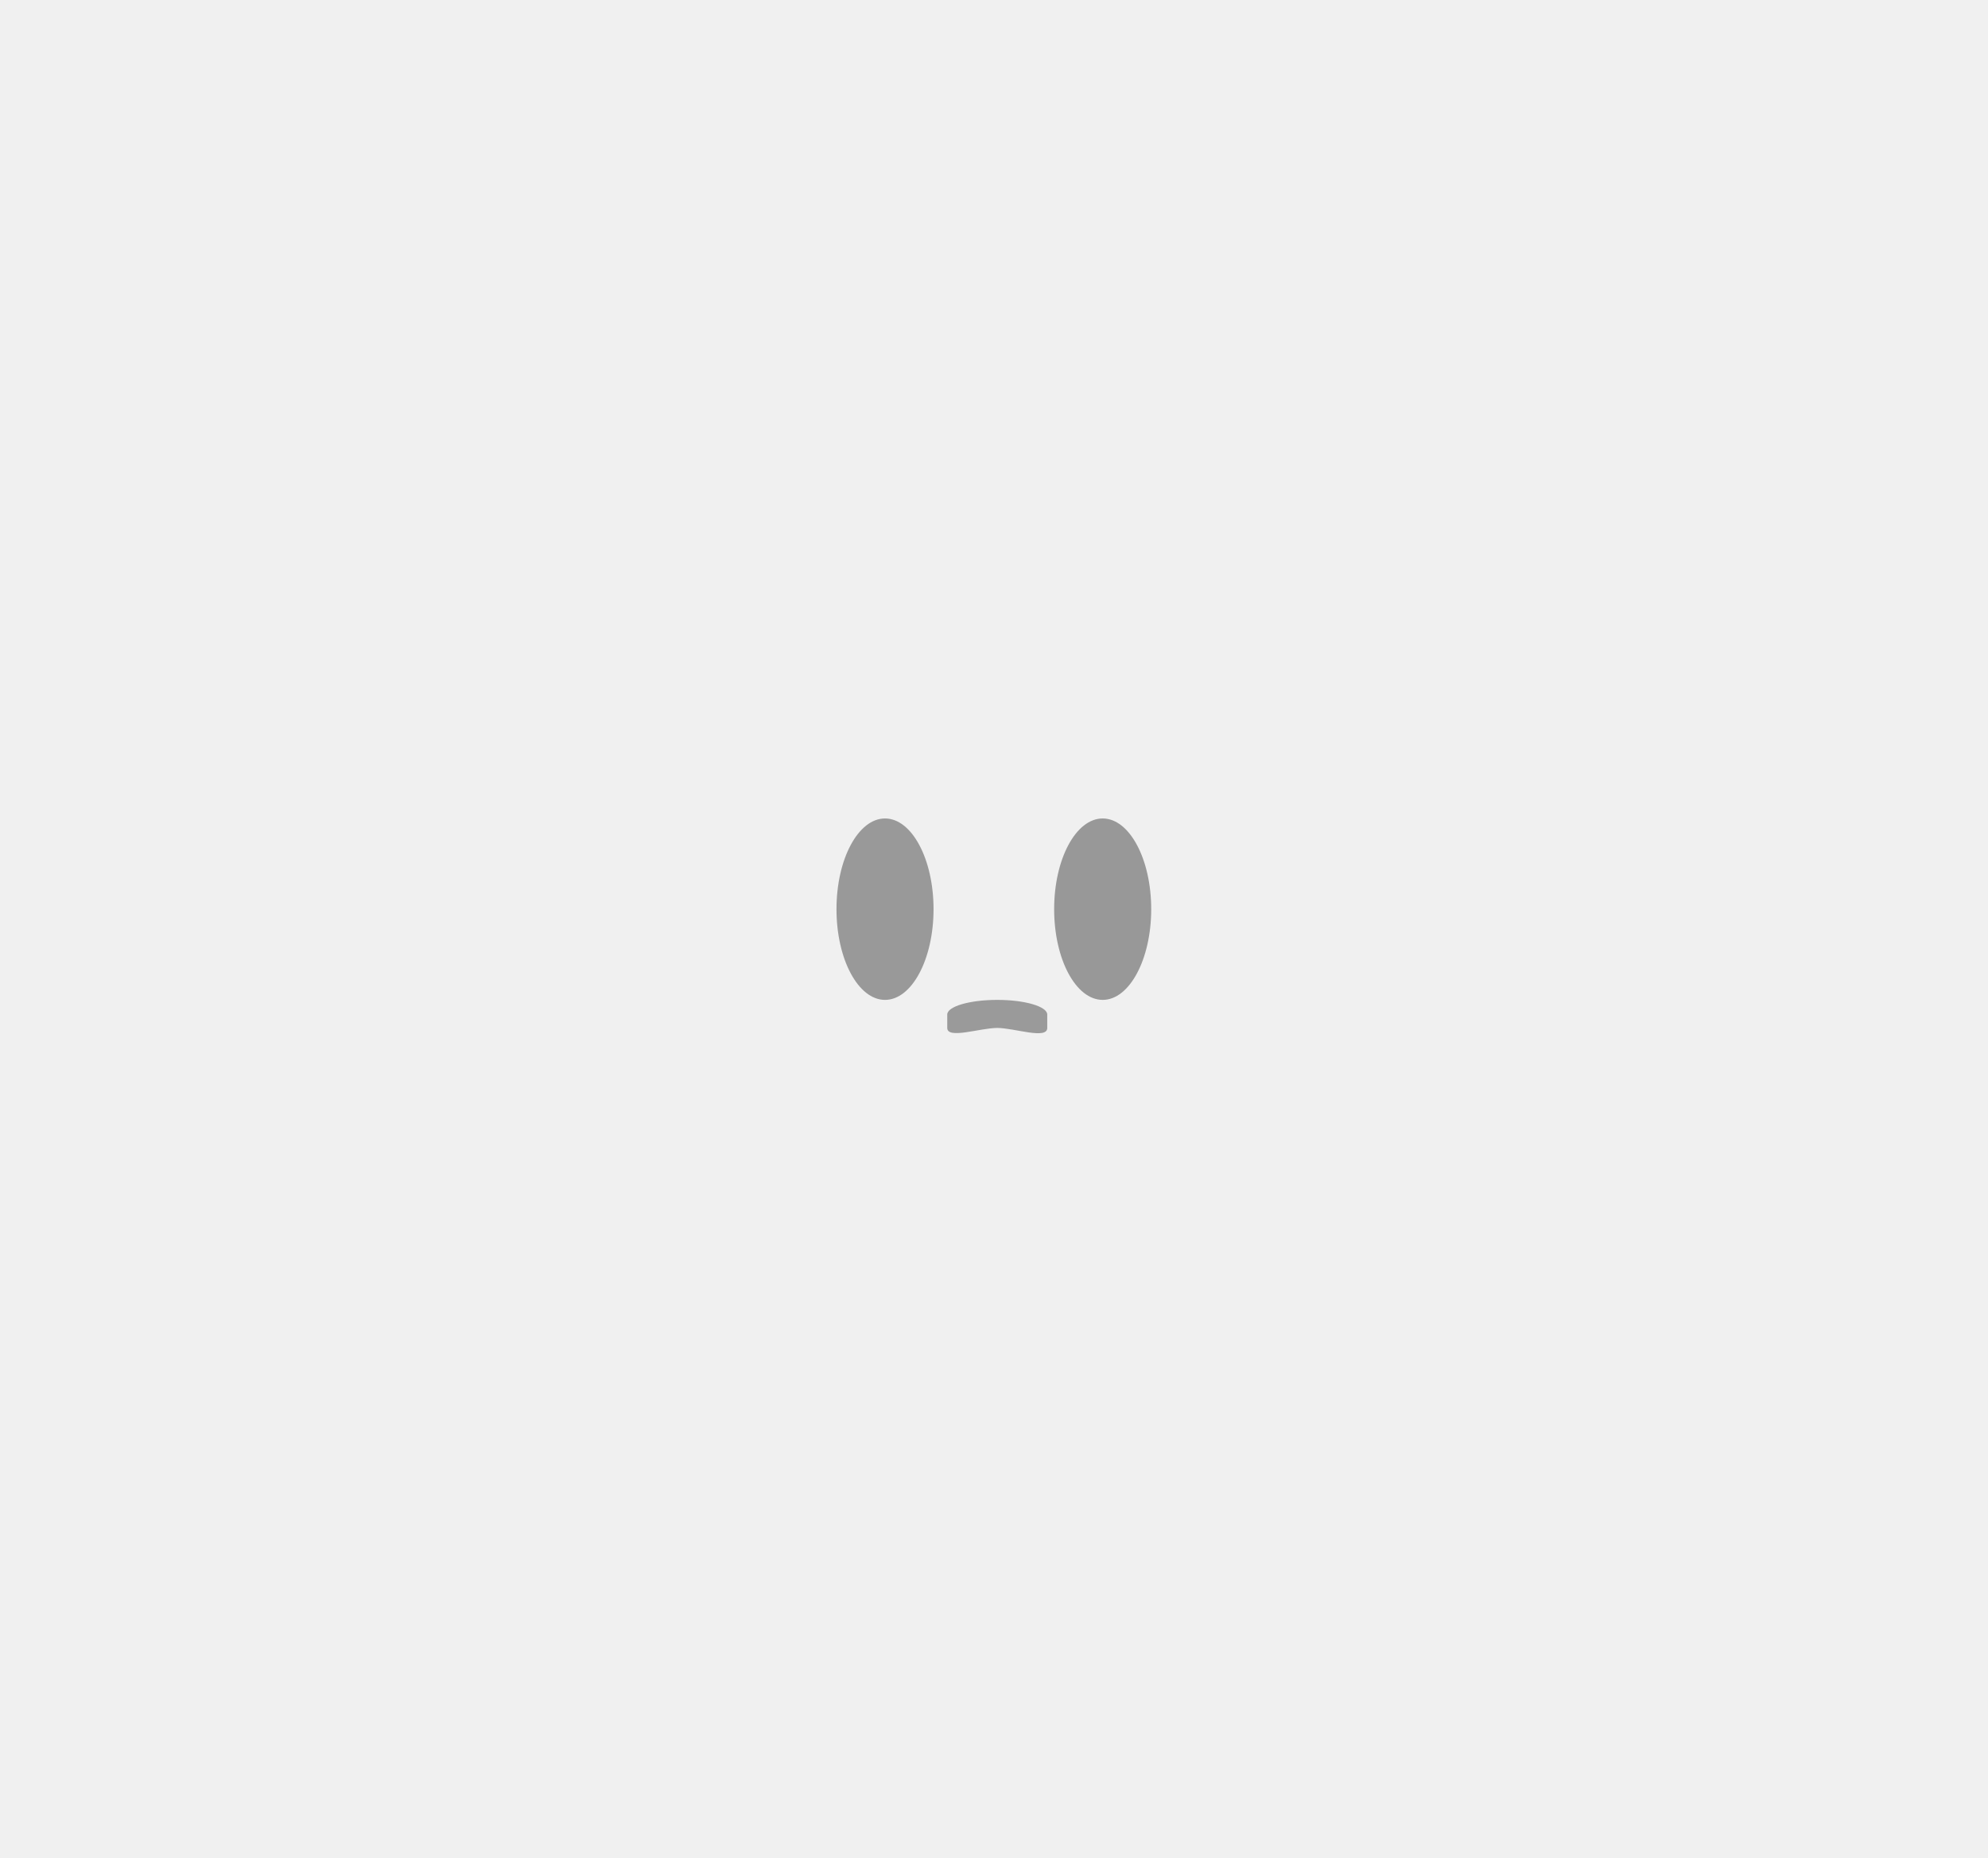
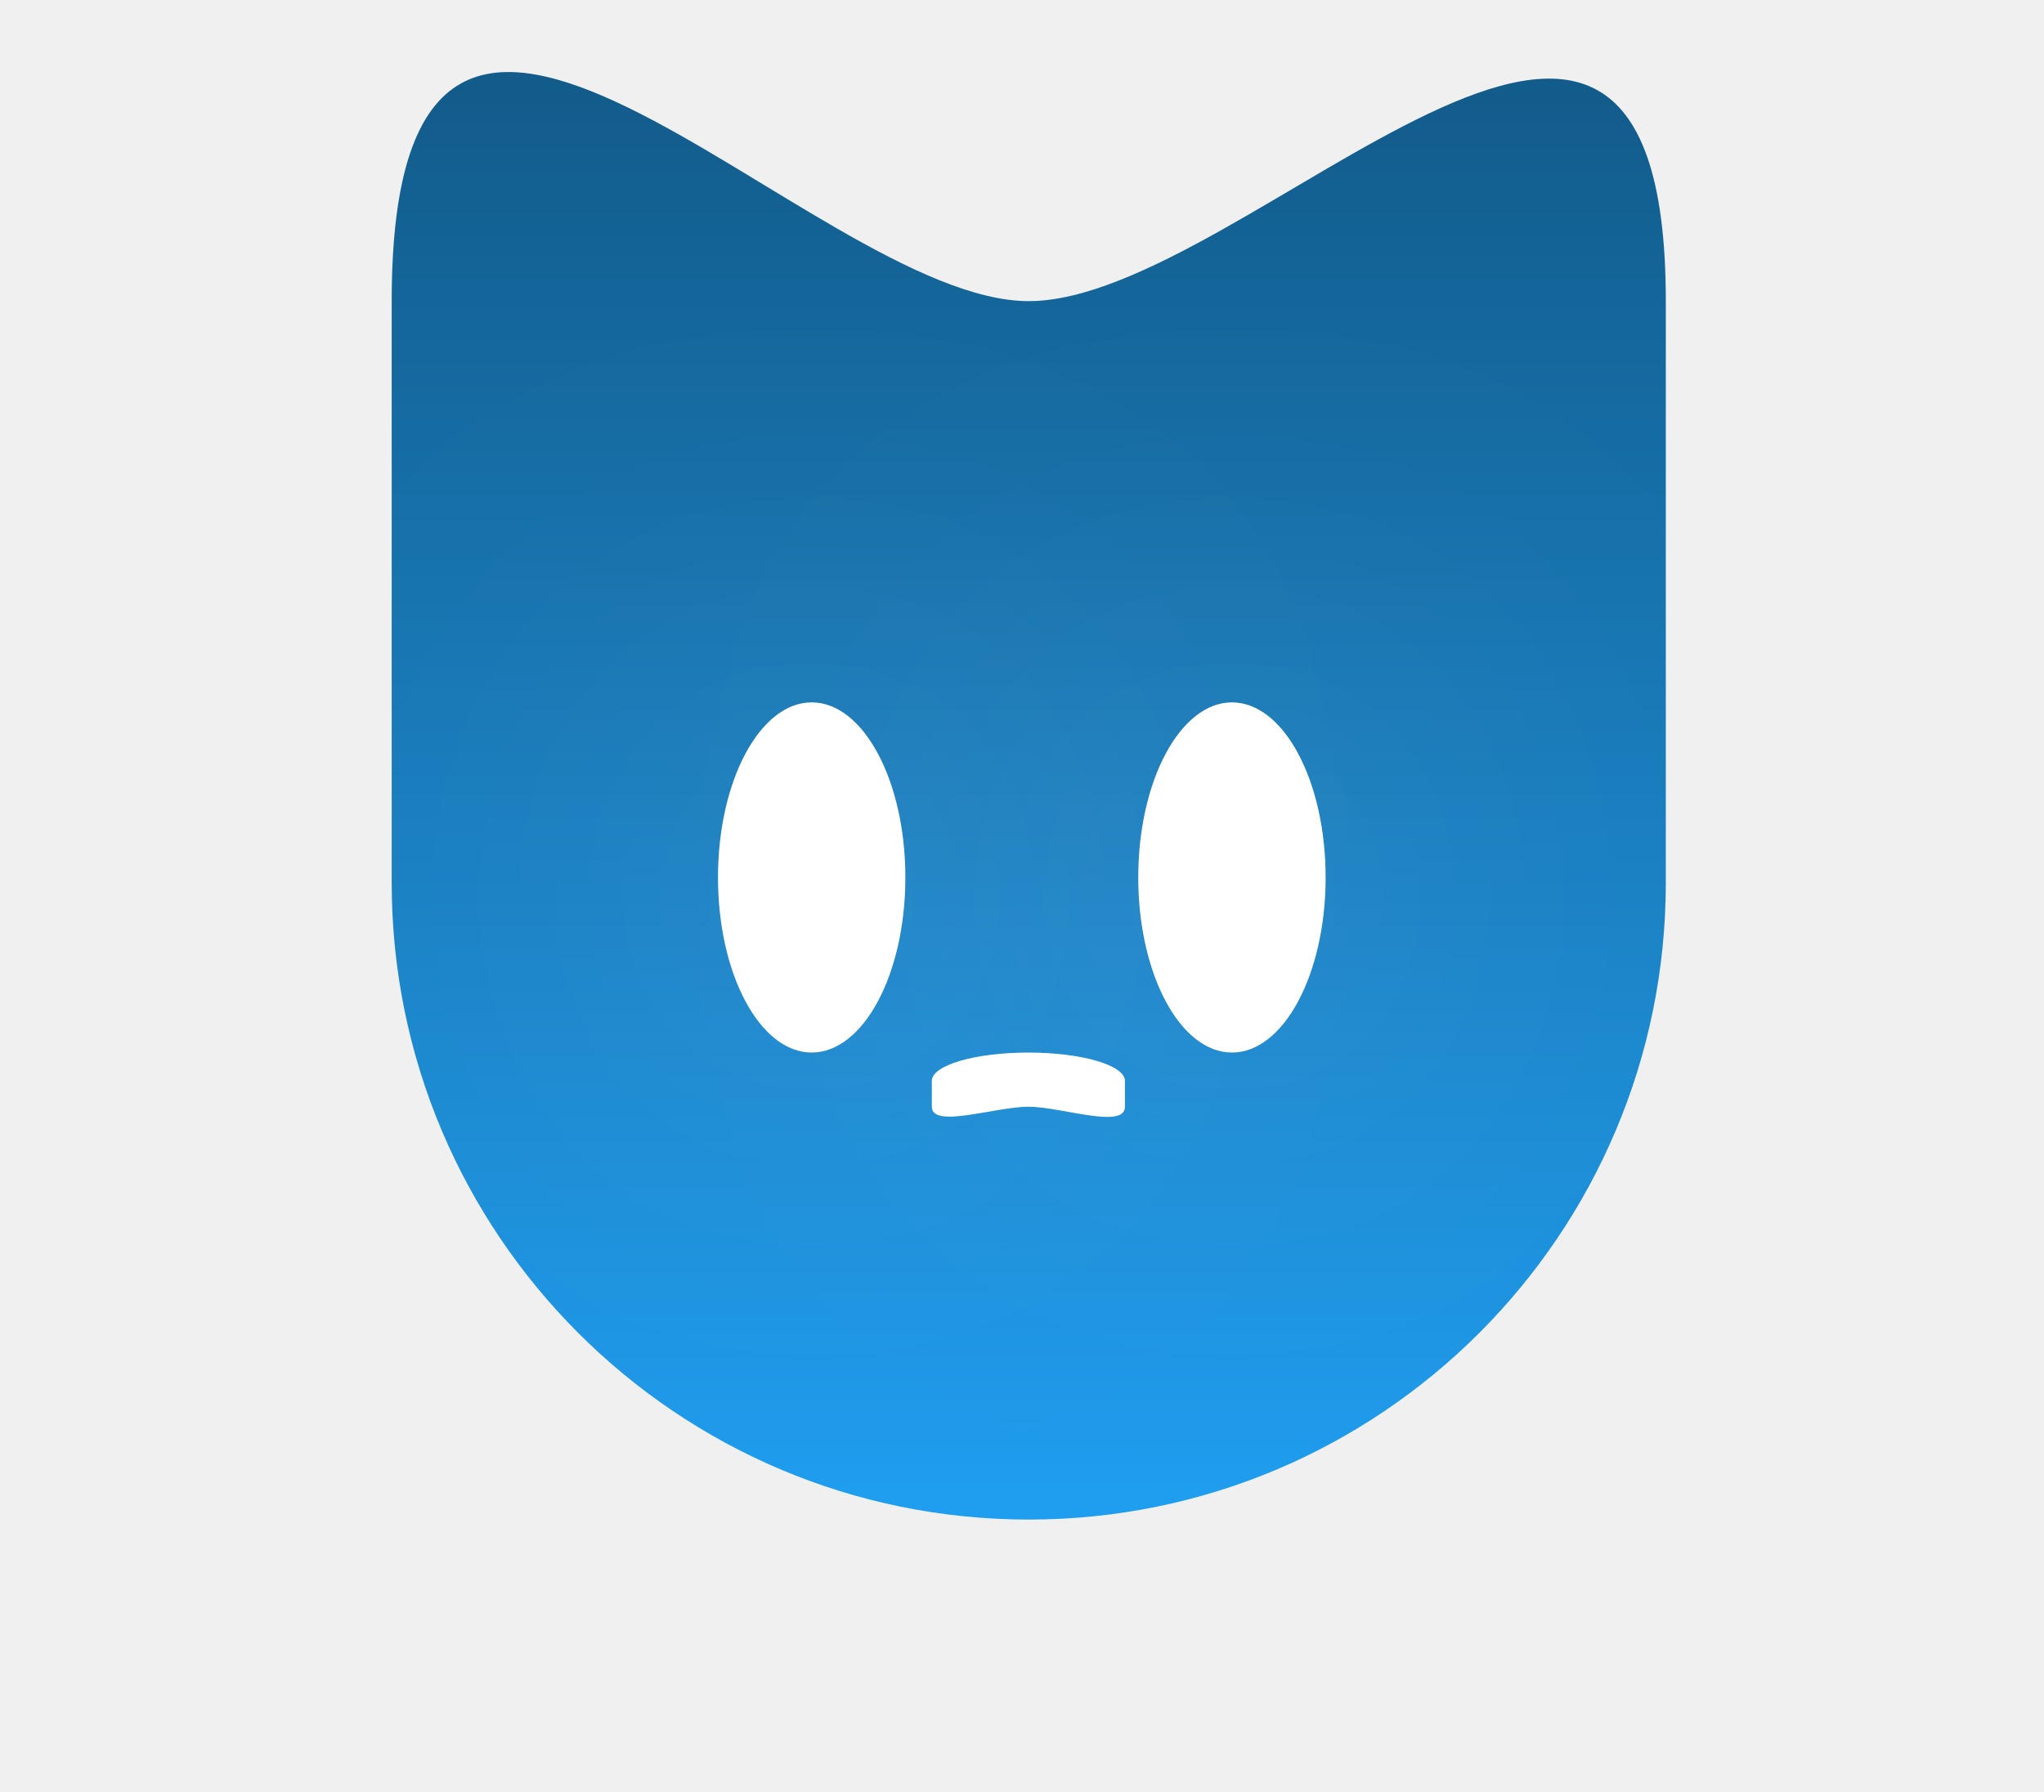
- <svg xmlns="http://www.w3.org/2000/svg" width="379" height="354" viewBox="0 0 379 354" fill="none">
-   <path d="M180.586 193.376C180.586 191.832 184.854 190.58 190.119 190.58C195.384 190.58 199.652 191.832 199.652 193.376V195.929C199.652 198.192 193.38 195.929 190.119 195.929C186.858 195.929 180.586 198.127 180.586 195.929V193.376Z" fill="#989898" />
-   <g filter="url(#filter0_d_430_13)">
-     <ellipse cx="168.723" cy="173.29" rx="9.252" ry="17.29" fill="#989898" />
+ <svg xmlns="http://www.w3.org/2000/svg" width="454" height="398" viewBox="0 0 454 398" fill="none">
+   <path d="M370 196.055C370 274.201 306.648 337.55 228.5 337.55C150.352 337.55 87 274.201 87 196.055L87 66.891C87 -47.614 180.1 66.891 228.5 66.891C276.9 66.891 370 -44.32 370 66.891L370 196.055Z" fill="url(#paint0_linear_432_40)" />
+   <path d="M206.972 240.102C206.972 236.628 216.573 233.811 228.417 233.811C240.26 233.811 249.861 236.628 249.861 240.102V245.845C249.861 250.936 235.752 245.845 228.417 245.845C221.081 245.845 206.972 250.789 206.972 245.845V240.102Z" fill="white" />
+   <g filter="url(#filter0_d_432_40)">
+     <ellipse cx="180.285" cy="194.916" rx="20.814" ry="38.895" fill="white" />
  </g>
-   <g filter="url(#filter1_d_430_13)">
-     <ellipse cx="210.219" cy="173.29" rx="9.252" ry="17.29" fill="#989898" />
+   <g filter="url(#filter1_d_432_40)">
+     <ellipse cx="273.632" cy="194.916" rx="20.814" ry="38.895" fill="white" />
  </g>
  <defs>
-     <filter id="filter0_d_430_13" x="0.271" y="0.8" width="336.905" height="352.979" filterUnits="userSpaceOnUse" color-interpolation-filters="sRGB">
+     <filter id="filter0_d_432_40" x="0.271" y="0.821" width="360.028" height="396.19" filterUnits="userSpaceOnUse" color-interpolation-filters="sRGB">
      <feFlood flood-opacity="0" result="BackgroundImageFix" />
      <feColorMatrix in="SourceAlpha" type="matrix" values="0 0 0 0 0 0 0 0 0 0 0 0 0 0 0 0 0 0 127 0" result="hardAlpha" />
      <feOffset dy="4" />
      <feGaussianBlur stdDeviation="79.6" />
      <feComposite in2="hardAlpha" operator="out" />
      <feColorMatrix type="matrix" values="0 0 0 0 1 0 0 0 0 1 0 0 0 0 1 0 0 0 0.25 0" />
-       <feBlend mode="normal" in2="BackgroundImageFix" result="effect1_dropShadow_430_13" />
-       <feBlend mode="normal" in="SourceGraphic" in2="effect1_dropShadow_430_13" result="shape" />
+       <feBlend mode="normal" in2="BackgroundImageFix" result="effect1_dropShadow_432_40" />
+       <feBlend mode="normal" in="SourceGraphic" in2="effect1_dropShadow_432_40" result="shape" />
    </filter>
-     <filter id="filter1_d_430_13" x="41.766" y="0.8" width="336.905" height="352.979" filterUnits="userSpaceOnUse" color-interpolation-filters="sRGB">
+     <filter id="filter1_d_432_40" x="93.618" y="0.821" width="360.028" height="396.19" filterUnits="userSpaceOnUse" color-interpolation-filters="sRGB">
      <feFlood flood-opacity="0" result="BackgroundImageFix" />
      <feColorMatrix in="SourceAlpha" type="matrix" values="0 0 0 0 0 0 0 0 0 0 0 0 0 0 0 0 0 0 127 0" result="hardAlpha" />
      <feOffset dy="4" />
      <feGaussianBlur stdDeviation="79.6" />
      <feComposite in2="hardAlpha" operator="out" />
      <feColorMatrix type="matrix" values="0 0 0 0 1 0 0 0 0 1 0 0 0 0 1 0 0 0 0.25 0" />
-       <feBlend mode="normal" in2="BackgroundImageFix" result="effect1_dropShadow_430_13" />
-       <feBlend mode="normal" in="SourceGraphic" in2="effect1_dropShadow_430_13" result="shape" />
+       <feBlend mode="normal" in2="BackgroundImageFix" result="effect1_dropShadow_432_40" />
+       <feBlend mode="normal" in="SourceGraphic" in2="effect1_dropShadow_432_40" result="shape" />
    </filter>
+     <linearGradient id="paint0_linear_432_40" x1="228.5" y1="16" x2="228.5" y2="337.55" gradientUnits="userSpaceOnUse">
+       <stop stop-color="#125B8A" />
+       <stop offset="1" stop-color="#1F9EF0" />
+     </linearGradient>
  </defs>
</svg>
